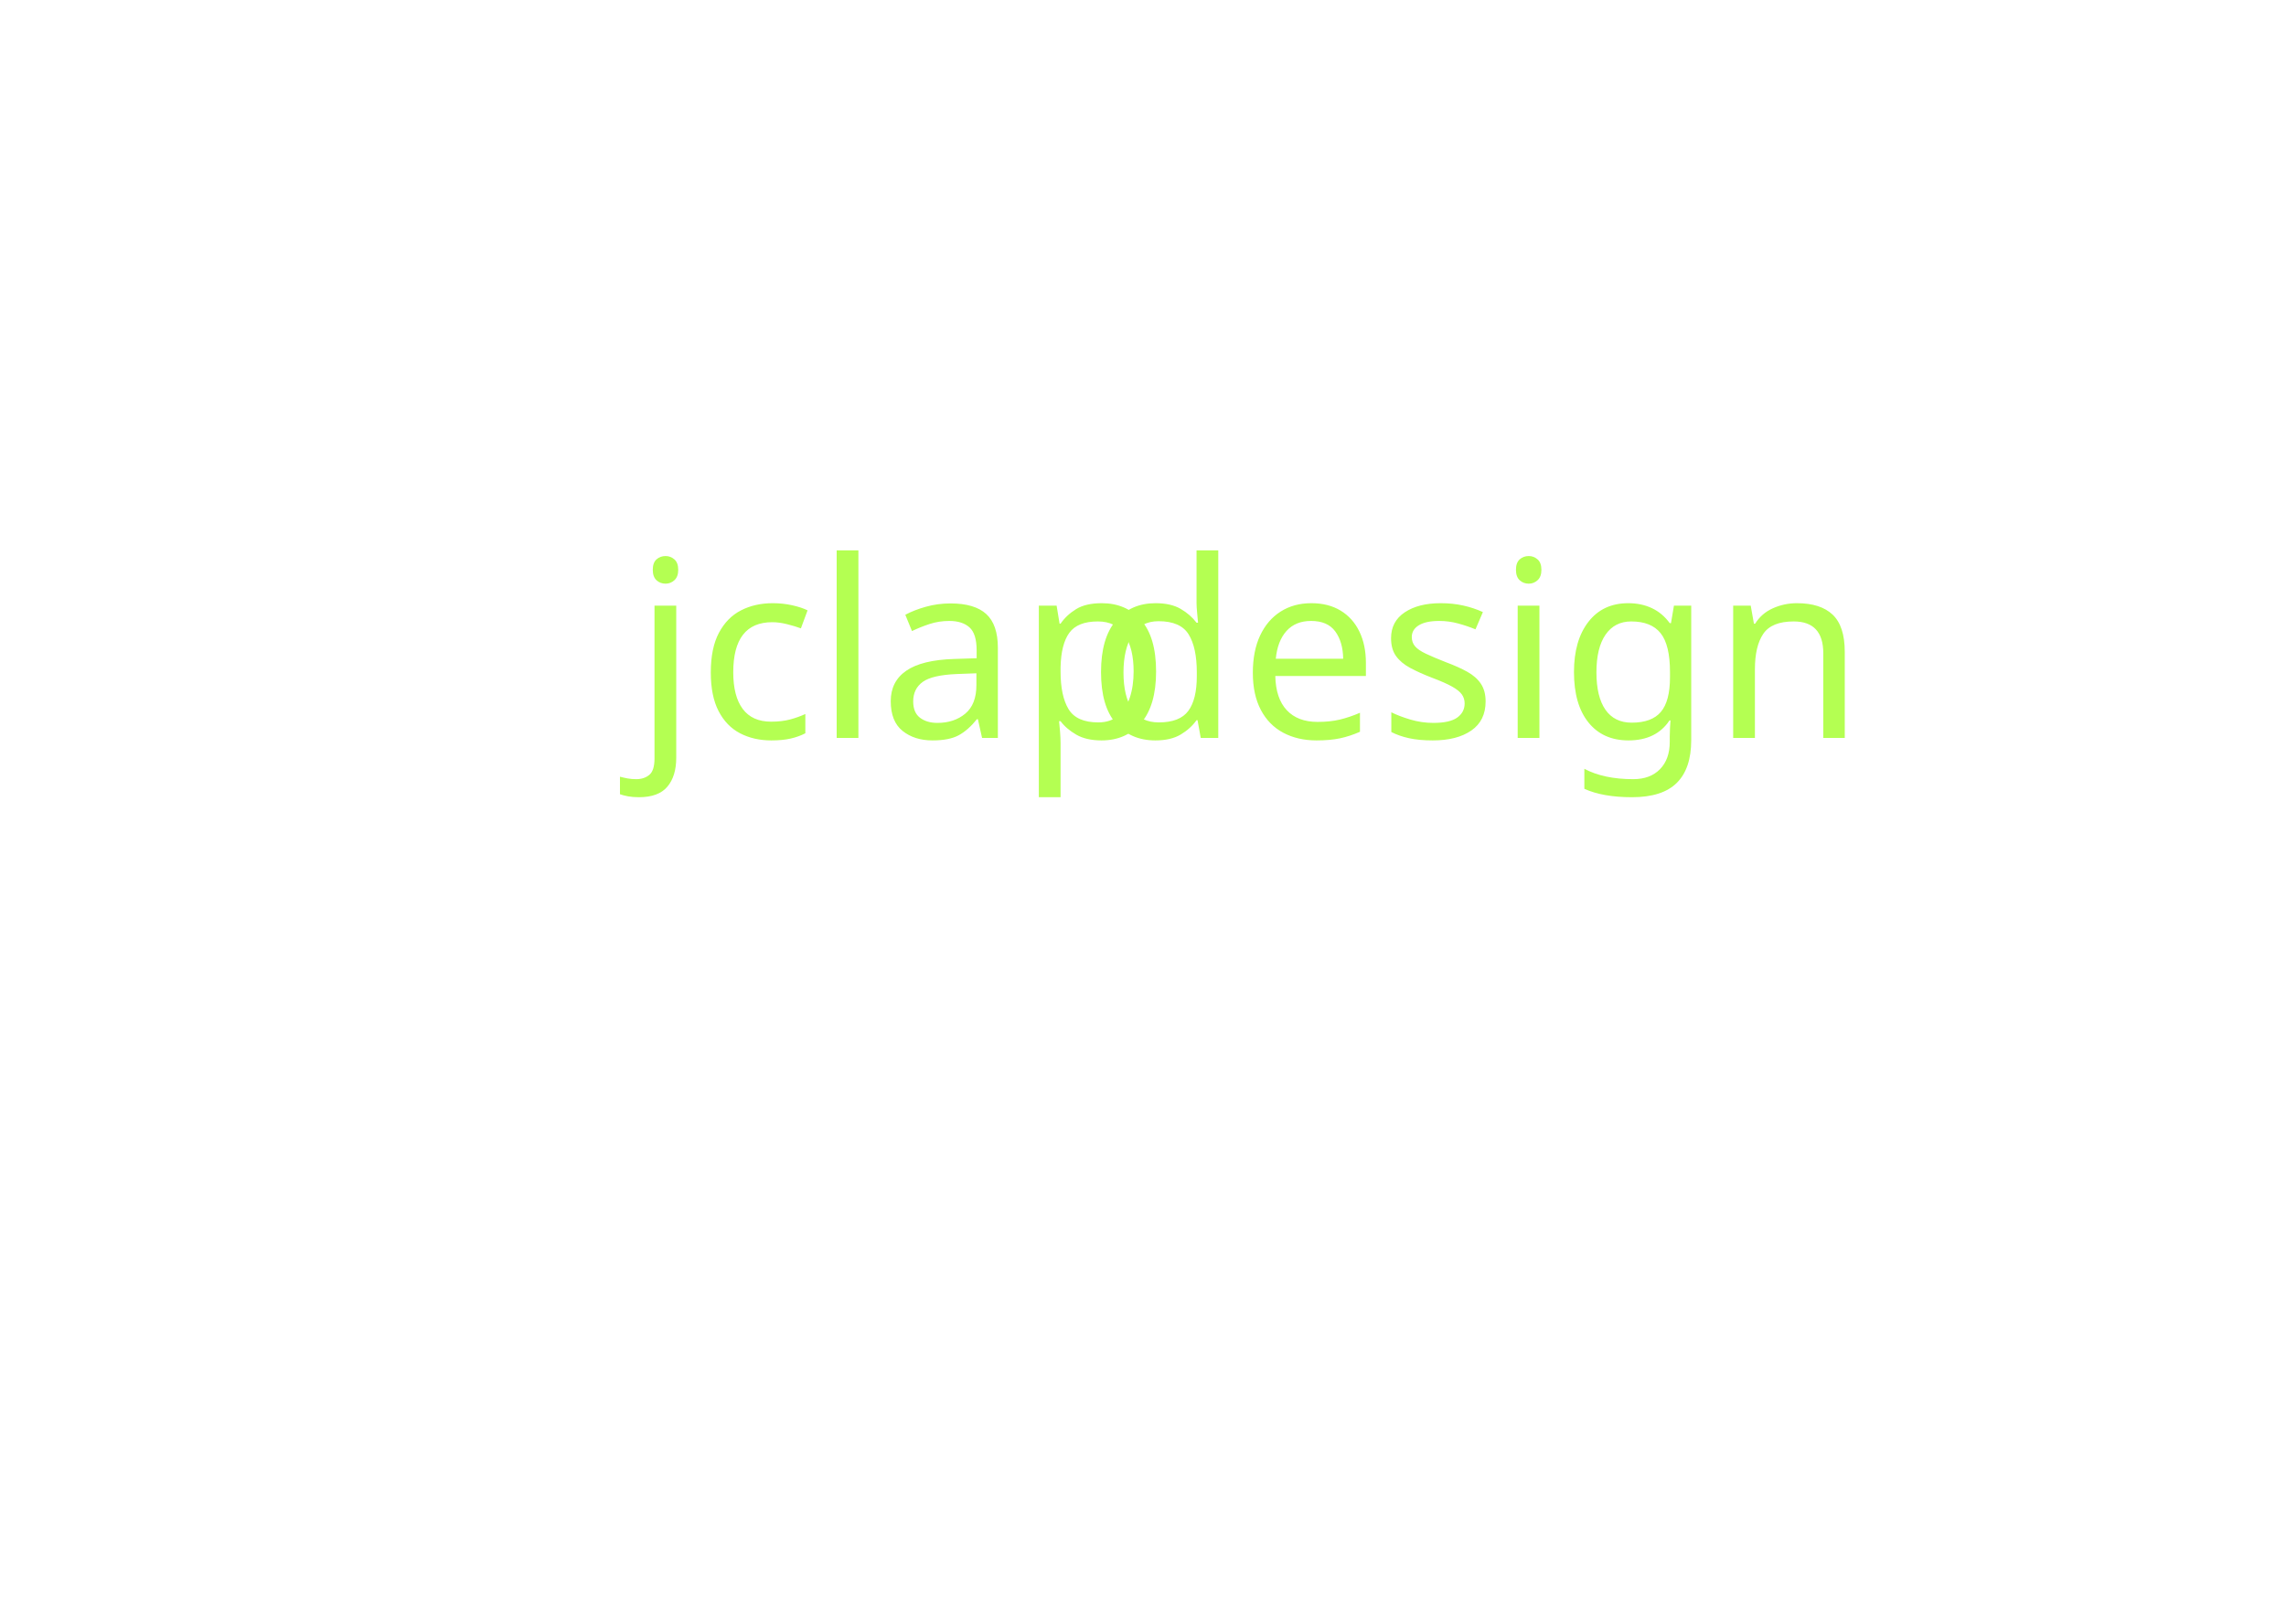
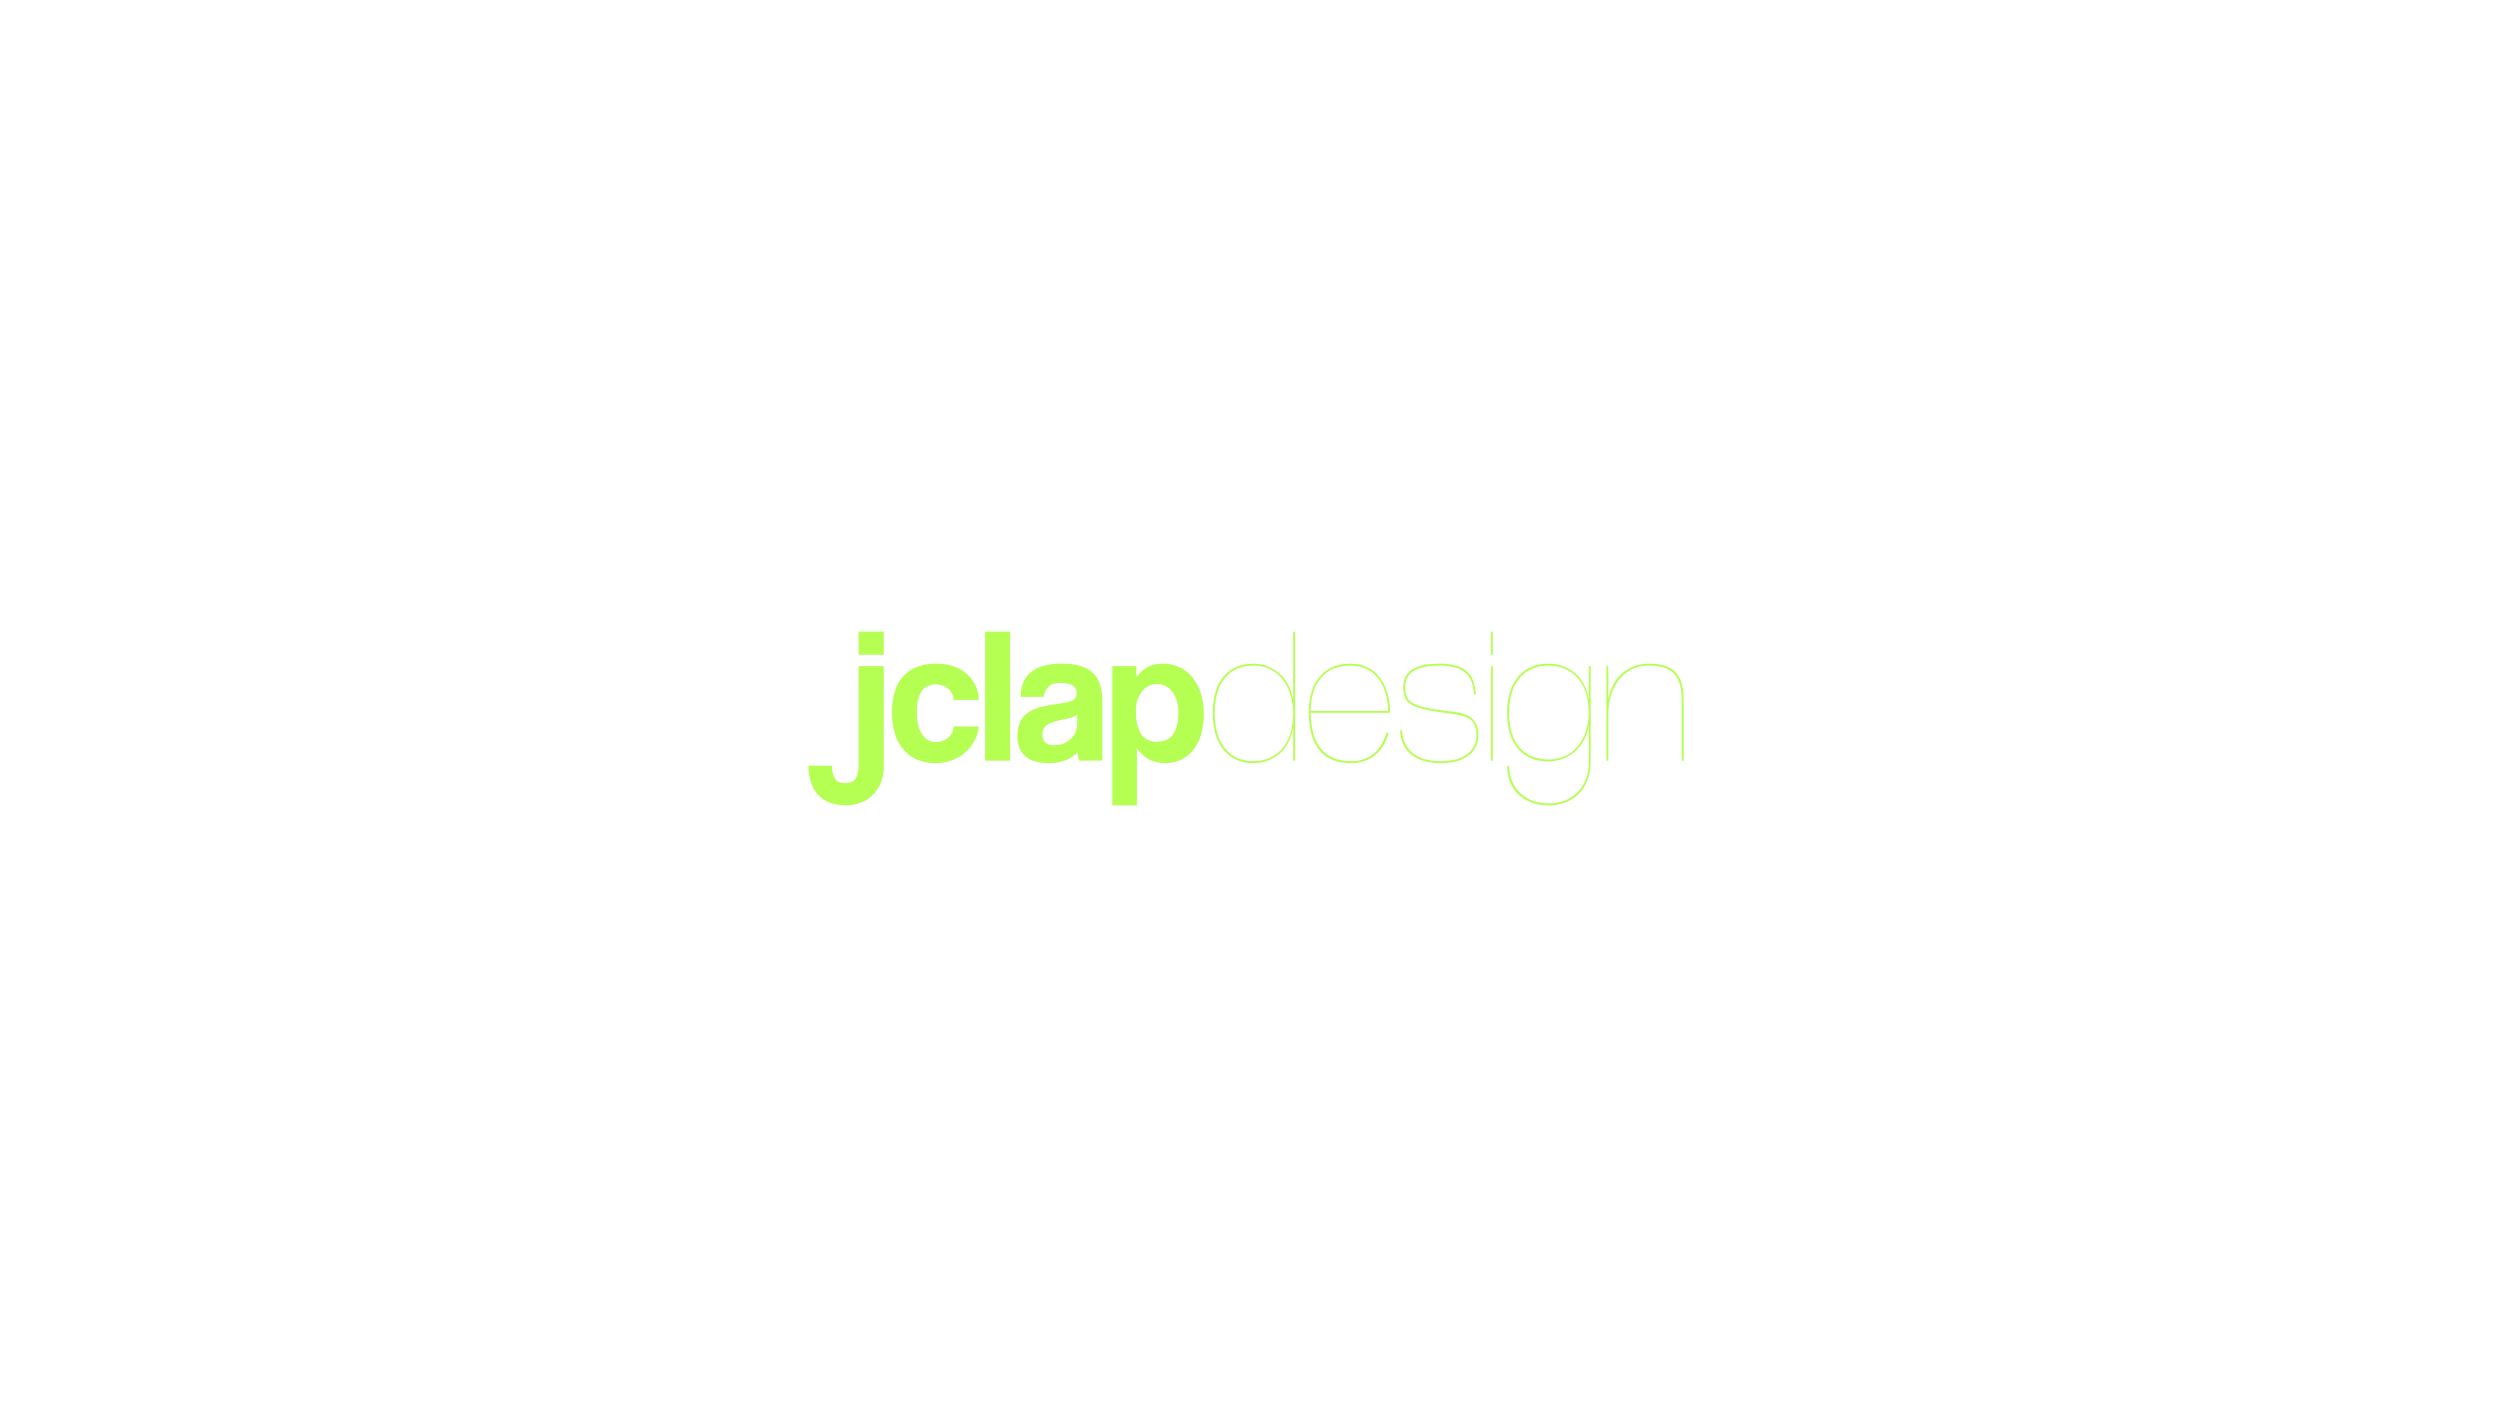
- <svg xmlns="http://www.w3.org/2000/svg" id="Layer_1" data-name="Layer 1" viewBox="0 0 1366 970">
+ <svg xmlns="http://www.w3.org/2000/svg" id="Layer_1" data-name="Layer 1" viewBox="0 0 1920 1080">
  <defs>
    <style>
      .cls-1 {
        fill: none;
      }

      .cls-2 {
        clip-path: url(#clip-path);
      }

      .cls-3 {
-         font-size: 147.5px;
-         fill: #b4ff52;
-         font-family: CoolveticaRg-Regular, Coolvetica;
+         fill: #2b2b2b;
      }

      .cls-4 {
-         font-family: CoolveticaUl-Regular, Coolvetica;
-         letter-spacing: 0em;
-       }
- 
-       .cls-5 {
-         clip-path: url(#clip-path-2);
-       }
- 
-       .cls-6 {
-         fill: #6d6d6d;
-       }
- 
-       .cls-7 {
-         fill: #2b2b2b;
+         fill: #b4ff52;
      }
    </style>
    <clipPath id="clip-path">
-       <rect class="cls-1" width="1366" height="970" />
-     </clipPath>
-     <clipPath id="clip-path-2">
-       <rect class="cls-1" x="-1464" width="1366" height="970" />
+       <rect class="cls-1" x="-1741.5" y="55" width="1366" height="970" />
    </clipPath>
  </defs>
  <g class="cls-2">
-     <text class="cls-3" transform="translate(378.57 440.96)">jclap<tspan class="cls-4" x="271.24" y="0">design</tspan>
-     </text>
+     <path class="cls-3" d="M-267.82,932q-314.76,0-629.52.38c-14.65,0-19.58-3.31-18.06-18.16,1.69-16.39,1.64-33,1.41-49.51-.1-7.53,4.6-10.45,9.62-10.21,3.63.17,9.11,3,8,10-1.93,12.83,5.36,14.77,16.52,14.44,26.07-.77,52.19-.7,78.26,0,10.47.27,14.71-2,14.18-13.56-.73-15.77-1.42-31.66,1.72-47.52,1.21-6.1,4.38-9.92,8.79-9.65s8.77,4.27,8,10.59c-2,16.12,7,17.9,20.57,17.73,53.84-.7,107.69-.58,161.53,0,10.94.11,16-1.58,15.08-14.08-1.29-18.22,5.56-40.39-2.64-53.81s-32.32-13.78-49.47-19.81c-26.63-9.38-53.43-18.24-80-27.77-3.62-1.31-11.35.33-9.2-8.16,1.52-6,5.79-6.88,11.33-7.09,40.51-1.54,78.48-13,115.1-29.77,7.49-3.43,12.51-6.85,12.55-16.82,0-11.44-8.43-10.18-14.34-12.12-32.64-10.76-60.52-29.58-87.55-50.09-5.19-3.93-7.48-8.65-5.64-14.24,2-6.22,7.64-1.3,11.28-1.59,40.1-3.21,78.52-12.91,116.38-26.26,25.42-9,38.12-28.52,48.42-51,1.33-2.89.67-7.25,5-7.42,3.07-.11,3.86,3.19,5,5.78,4.89,10.77,15.67,9.21,24.45,10.5,72.67,10.7,145.91,13.13,219.19,12.46,62.13-.57,124.32-2.57,185.91-12.12,10.78-1.68,23.68.58,29-14.28,1.83-5.1,6.14-2.48,7.69,2.35,10.11,31.51,31.87,49.67,63.4,59,33.62,10,67.38,18.1,102.38,21,3.45.28,9.2-4.8,10.87,2.52,1.18,5.23-.74,9.35-5.31,12.87-27.35,21-55.74,40.08-89,50.8-5.48,1.77-13.23.66-13.3,11.19-.06,9.63,4.09,13.66,11.93,17.21,36.65,16.62,74.52,28.47,115,29.94,6.36.23,11.41,1.57,12.37,8,1.16,7.7-6.66,6.34-10.48,7.68-39.67,14-79.41,27.75-119.39,40.79-8.88,2.9-12.38,6.61-11.82,16.16a406,406,0,0,1,0,45C37,833,39.24,836.57,50.07,836.46q84.92-.91,169.86,0c11.08.13,14.81-3.56,14.43-13.74-.25-6.84.58-14.66,9.07-14.39,6.88.21,7.16,7.3,8.44,13.64,3,14.92,1.2,29.78,1.33,44.62.08,9.18,2.39,12.5,12.11,12.28,27.74-.64,55.53-.92,83.25.12,10.64.4,14.83-4.72,13.77-12.69-1.18-8.81,3.7-11.94,9.3-11.78,4.4.12,7.3,4.34,8.06,11.46,1.75,16.63-.25,33.18,1.34,49.62,1.24,12.68-2.42,16.9-16,16.71-58.83-.83-117.68-.36-176.53-.36Z" />
  </g>
-   <g class="cls-5">
-     <g>
-       <path class="cls-6" d="M-1468.71,482.34s202.77-74.67,229.59-80.54,46.94-5.86,55.88-6.84,17.88,0,33.52,0,43.59,6.41,65.94,13,24.58,8.52,45.82,7.54,23.47,5.43,48.05-7.54,35.76-40.36,45.82-47.19-1.12-6.83,26.82-15.62,27.94-12.71,41.35-22.48,22.35-21.5,35.77-34.2,27.93-26.38,44.7-38.11,31.29-37.13,48.05-44,22.35,0,40.23-8.8,5.59-15.63,20.12-24.43,33.53-14.66,55.88-18.56,22.35-1,42.47-10.75,65.93-28.34,73.75-32.25,14.53-11.73,20.12,0S-473.6,134.06-468,136s23.47-19.54,45.82-13.68,7.82,8.79,16.76,9.77,16.77-4.89,30.18,11.73,34.64,47.88,52.52,64.49,65.94,56.68,77.11,64.5,45.82,30.29,50.29,37.13,2.24,4.88,17.88-1,16.77,4.89,26.83,5.86,3.35-10.75,21.23-14.65,16.76,1,27.94,9.77,33.52,15.63,51.4,28.34,15.65,14.63,46.94,22.46S40.48,389.1,56.12,395,112,404,112,404V919H-1488Z" />
-       <path class="cls-7" d="M9.68,877q-314.76,0-629.52.38c-14.65,0-19.58-3.31-18.06-18.16,1.69-16.39,1.64-33,1.41-49.51-.1-7.53,4.6-10.45,9.62-10.21,3.63.17,9.11,3,8,10-1.93,12.83,5.36,14.77,16.52,14.44,26.07-.77,52.19-.7,78.26,0,10.47.27,14.71-2,14.18-13.56-.73-15.77-1.42-31.66,1.72-47.52,1.21-6.1,4.38-9.92,8.79-9.65s8.77,4.27,8,10.59c-2,16.12,7,17.9,20.57,17.73,53.84-.7,107.69-.58,161.53,0,10.94.11,16-1.58,15.08-14.08-1.29-18.22,5.56-40.39-2.64-53.81s-32.32-13.78-49.47-19.81c-26.63-9.38-53.43-18.24-80-27.77-3.62-1.31-11.35.33-9.2-8.16,1.52-6,5.79-6.88,11.33-7.09,40.51-1.54,78.48-13,115.1-29.77,7.49-3.43,12.51-6.85,12.55-16.82,0-11.44-8.43-10.18-14.34-12.12-32.64-10.76-60.52-29.58-87.55-50.09-5.19-3.93-7.48-8.65-5.64-14.24,2.05-6.22,7.64-1.3,11.28-1.59,40.1-3.21,78.52-12.91,116.38-26.26,25.42-9,38.12-28.52,48.42-51,1.33-2.89.67-7.25,5-7.42,3.07-.11,3.86,3.19,5,5.78,4.89,10.77,15.67,9.21,24.45,10.5,72.67,10.7,145.91,13.13,219.19,12.46,62.13-.57,124.32-2.57,185.91-12.12,10.78-1.68,23.68.58,29-14.28,1.83-5.1,6.14-2.48,7.69,2.35,10.11,31.51,31.87,49.67,63.4,59,33.62,10,67.38,18.1,102.38,21,3.45.28,9.2-4.8,10.87,2.52,1.18,5.23-.74,9.35-5.31,12.87-27.35,21-55.74,40.08-89,50.8-5.48,1.77-13.23.66-13.3,11.19-.06,9.63,4.09,13.66,11.93,17.21,36.65,16.62,74.52,28.47,115,29.94,6.36.23,11.41,1.57,12.37,8,1.16,7.7-6.66,6.34-10.48,7.68-39.67,14-79.41,27.75-119.39,40.79-8.88,2.9-12.38,6.61-11.82,16.16a406,406,0,0,1,0,45c-.51,9.79,1.72,13.34,12.55,13.23q84.92-.91,169.86,0c11.08.13,14.81-3.56,14.43-13.74-.25-6.84.58-14.66,9.07-14.39,6.88.21,7.16,7.3,8.44,13.64,3,14.92,1.2,29.78,1.33,44.62.08,9.18,2.39,12.5,12.11,12.28,27.74-.64,55.53-.92,83.25.12,10.64.4,14.83-4.72,13.77-12.69-1.18-8.81,3.7-11.94,9.3-11.78,4.4.12,7.3,4.34,8.06,11.46,1.75,16.63-.25,33.18,1.34,49.62,1.24,12.68-2.42,16.9-16,16.71C583.69,876.49,524.84,877,466,877Z" />
-     </g>
+   <g>
+     <path class="cls-4" d="M659.41,511.61h19.32V589a31.43,31.43,0,0,1-2.21,12,28.76,28.76,0,0,1-6,9.3,26.71,26.71,0,0,1-9.07,6,29.46,29.46,0,0,1-11.28,2.14q-14.89,0-22.06-8.18t-7.15-22.2h18c0,4.13.76,7.39,2.28,9.81s4.16,3.61,7.89,3.61,6.52-1.18,8-3.54,2.29-5.61,2.29-9.74Zm0-8.71V485.06h19.32V502.9Z" />
+     <path class="cls-4" d="M751.74,557.92a30.82,30.82,0,0,1-10.92,20.36,33.59,33.59,0,0,1-10.1,5.75,35.9,35.9,0,0,1-12.31,2.06,36.28,36.28,0,0,1-13.5-2.43,27.68,27.68,0,0,1-10.55-7.38A34.25,34.25,0,0,1,687.51,564a53.68,53.68,0,0,1-2.44-17,51.69,51.69,0,0,1,2.44-16.82,30.19,30.19,0,0,1,6.85-11.58,27.75,27.75,0,0,1,10.7-6.71A41.73,41.73,0,0,1,719,509.69a41,41,0,0,1,12.9,1.92,30.05,30.05,0,0,1,10.18,5.6,27,27,0,0,1,6.86,8.85,31.16,31.16,0,0,1,2.95,11.51H732.56a13.28,13.28,0,0,0-4.49-8.78,13.86,13.86,0,0,0-9.22-3.17,15.67,15.67,0,0,0-5.75,1,11.31,11.31,0,0,0-4.65,3.47,18,18,0,0,0-3.17,6.49,35.93,35.93,0,0,0-1.18,9.95q0,12,4.28,17.7t9.88,5.76a15.21,15.21,0,0,0,9.59-3.1,12.43,12.43,0,0,0,4.57-9Z" />
+     <path class="cls-4" d="M756.61,584.17V485.06h19.17v99.11Z" />
+     <path class="cls-4" d="M828.73,584.17a29.53,29.53,0,0,1-1.18-6.49,23.74,23.74,0,0,1-9,6.13,34.23,34.23,0,0,1-13,2.28q-12.52,0-18.36-5.53t-5.83-14.38q0-7.81,2.51-12.46a18.68,18.68,0,0,1,6.94-7.3,33.22,33.22,0,0,1,10.54-3.91q6.12-1.26,13.35-2.29t9.74-2.73c1.66-1.13,2.5-3,2.5-5.53a6.15,6.15,0,0,0-3.32-5.53q-3.32-2-8.92-2-6.65,0-9.51,2.95a13.8,13.8,0,0,0-3.62,7.82H783.75a32.74,32.74,0,0,1,1.84-10.33,19.78,19.78,0,0,1,5.46-8.11,25.45,25.45,0,0,1,9.81-5.24,51,51,0,0,1,14.75-1.84,47.84,47.84,0,0,1,14.52,1.92,23.37,23.37,0,0,1,9.59,5.53,21.16,21.16,0,0,1,5.24,9,42.16,42.16,0,0,1,1.62,12.16v45.87Zm-1.33-35.54a10.41,10.41,0,0,1-4.27,2.36,79.5,79.5,0,0,1-8.11,1.92q-8.26,1.62-11.36,4.13a8.74,8.74,0,0,0-3.1,7.22q0,8.12,9.29,8.12a18.39,18.39,0,0,0,6.86-1.26,17,17,0,0,0,5.46-3.39,17.22,17.22,0,0,0,3.69-5,13.8,13.8,0,0,0,1.4-6.12Z" />
+     <path class="cls-4" d="M854.25,618.54V511.61h18.43l.15,8.85q6.64-10.77,20.21-10.77a30.07,30.07,0,0,1,12.61,2.65,27.69,27.69,0,0,1,10,7.67,37.26,37.26,0,0,1,6.48,12.25,52.41,52.41,0,0,1,2.37,16.37,54,54,0,0,1-2,15.12,35.86,35.86,0,0,1-5.82,11.87,26.38,26.38,0,0,1-9.37,7.74,28.13,28.13,0,0,1-12.61,2.73q-13.42,0-21.54-11.35v43.8Zm34.21-48.82q16.53,0,16.52-22.42,0-9.74-4.57-15.85a14.11,14.11,0,0,0-11.8-6.13A14.28,14.28,0,0,0,877,531.08q-4.65,5.74-4.65,15Q872.39,569.72,888.46,569.72Z" />
+     <path class="cls-4" d="M993.18,584.17V558.66c-3.83,21.53-19.32,27.43-30.53,27.43-18.28,0-31.27-13-31.27-38.49s12.69-37.91,31.27-37.91c11.21,0,26.7,6.93,30.53,27.43V485.06h1.48v99.11Zm0-36.28c0-17.84-9.29-36.72-30.53-36.72-17.69,0-29.79,11.94-29.79,36.43s12.39,37,29.79,37S993.18,571.93,993.18,547.89Z" />
+     <path class="cls-4" d="M1066.49,562.79c-4,14.9-14.6,23.3-28.61,23.3-21.83,0-32.75-13.12-32.75-39.53,0-22.41,11.65-36.87,31.71-36.87s30.68,15.78,30.68,37.76h-60.91c.29,24.78,10.77,37.17,31.27,37.17,13,0,22.86-7.67,26.84-21.83Zm-.44-16.82c-.45-20.64-10.33-34.8-29.21-34.8-19.32,0-30.23,13.71-30.23,34.8Z" />
+     <path class="cls-4" d="M1132.12,533.58c-1-14.89-7.67-22.41-26.4-22.41-19.61,0-26.55,6.34-26.55,16.81,0,11.65,6,14.16,26.4,17.4,14.31,1.92,29.8,1.18,29.8,19.47,0,11.65-9,21.24-28.91,21.24s-30.83-9.88-31.12-25.22h1.47c.45,15,11.36,23.75,29.65,23.75,18.88,0,27.43-8.85,27.43-19.77,0-16.52-11.8-15.34-28.46-18-21.68-3.25-27.73-6.64-27.73-18.88,0-11.36,7.37-18.29,28-18.29,20.5,0,27,9,27.73,23.89Z" />
+     <path class="cls-4" d="M1145,502.91V485.06h1.47v17.85Zm0,81.26V511.61h1.47v72.56Z" />
+     <path class="cls-4" d="M1220.18,557.77c-4,20.21-19.62,27-31,27-18.88,0-31.71-12.24-31.71-37.31s13.13-37.76,31.71-37.76c11.36,0,27,5.75,31,27V511.61h1.47v73.3c0,21.83-14.31,33.63-32.45,33.63-18.29,0-31.71-11.65-31.71-30.38H1159c.14,18.29,13.71,28.91,30.23,28.91,17.26,0,31-11.21,31-32.16Zm0-10.47c0-23.74-13.43-36.13-31-36.13-17.7,0-30.23,12.09-30.23,36.28s12.24,35.84,30.23,35.84C1210.74,583.29,1220.18,564.71,1220.18,547.3Z" />
+     <path class="cls-4" d="M1291.56,584.17v-46.9c0-20.94-10.18-26.1-25.37-26.1-21.23,0-31,18.88-31,36.72v36.28h-1.47V511.61h1.47v25.51c3.83-20.5,18.88-27.43,31-27.43,16.08,0,26.85,5.46,26.85,27.58v46.9Z" />
  </g>
</svg>
